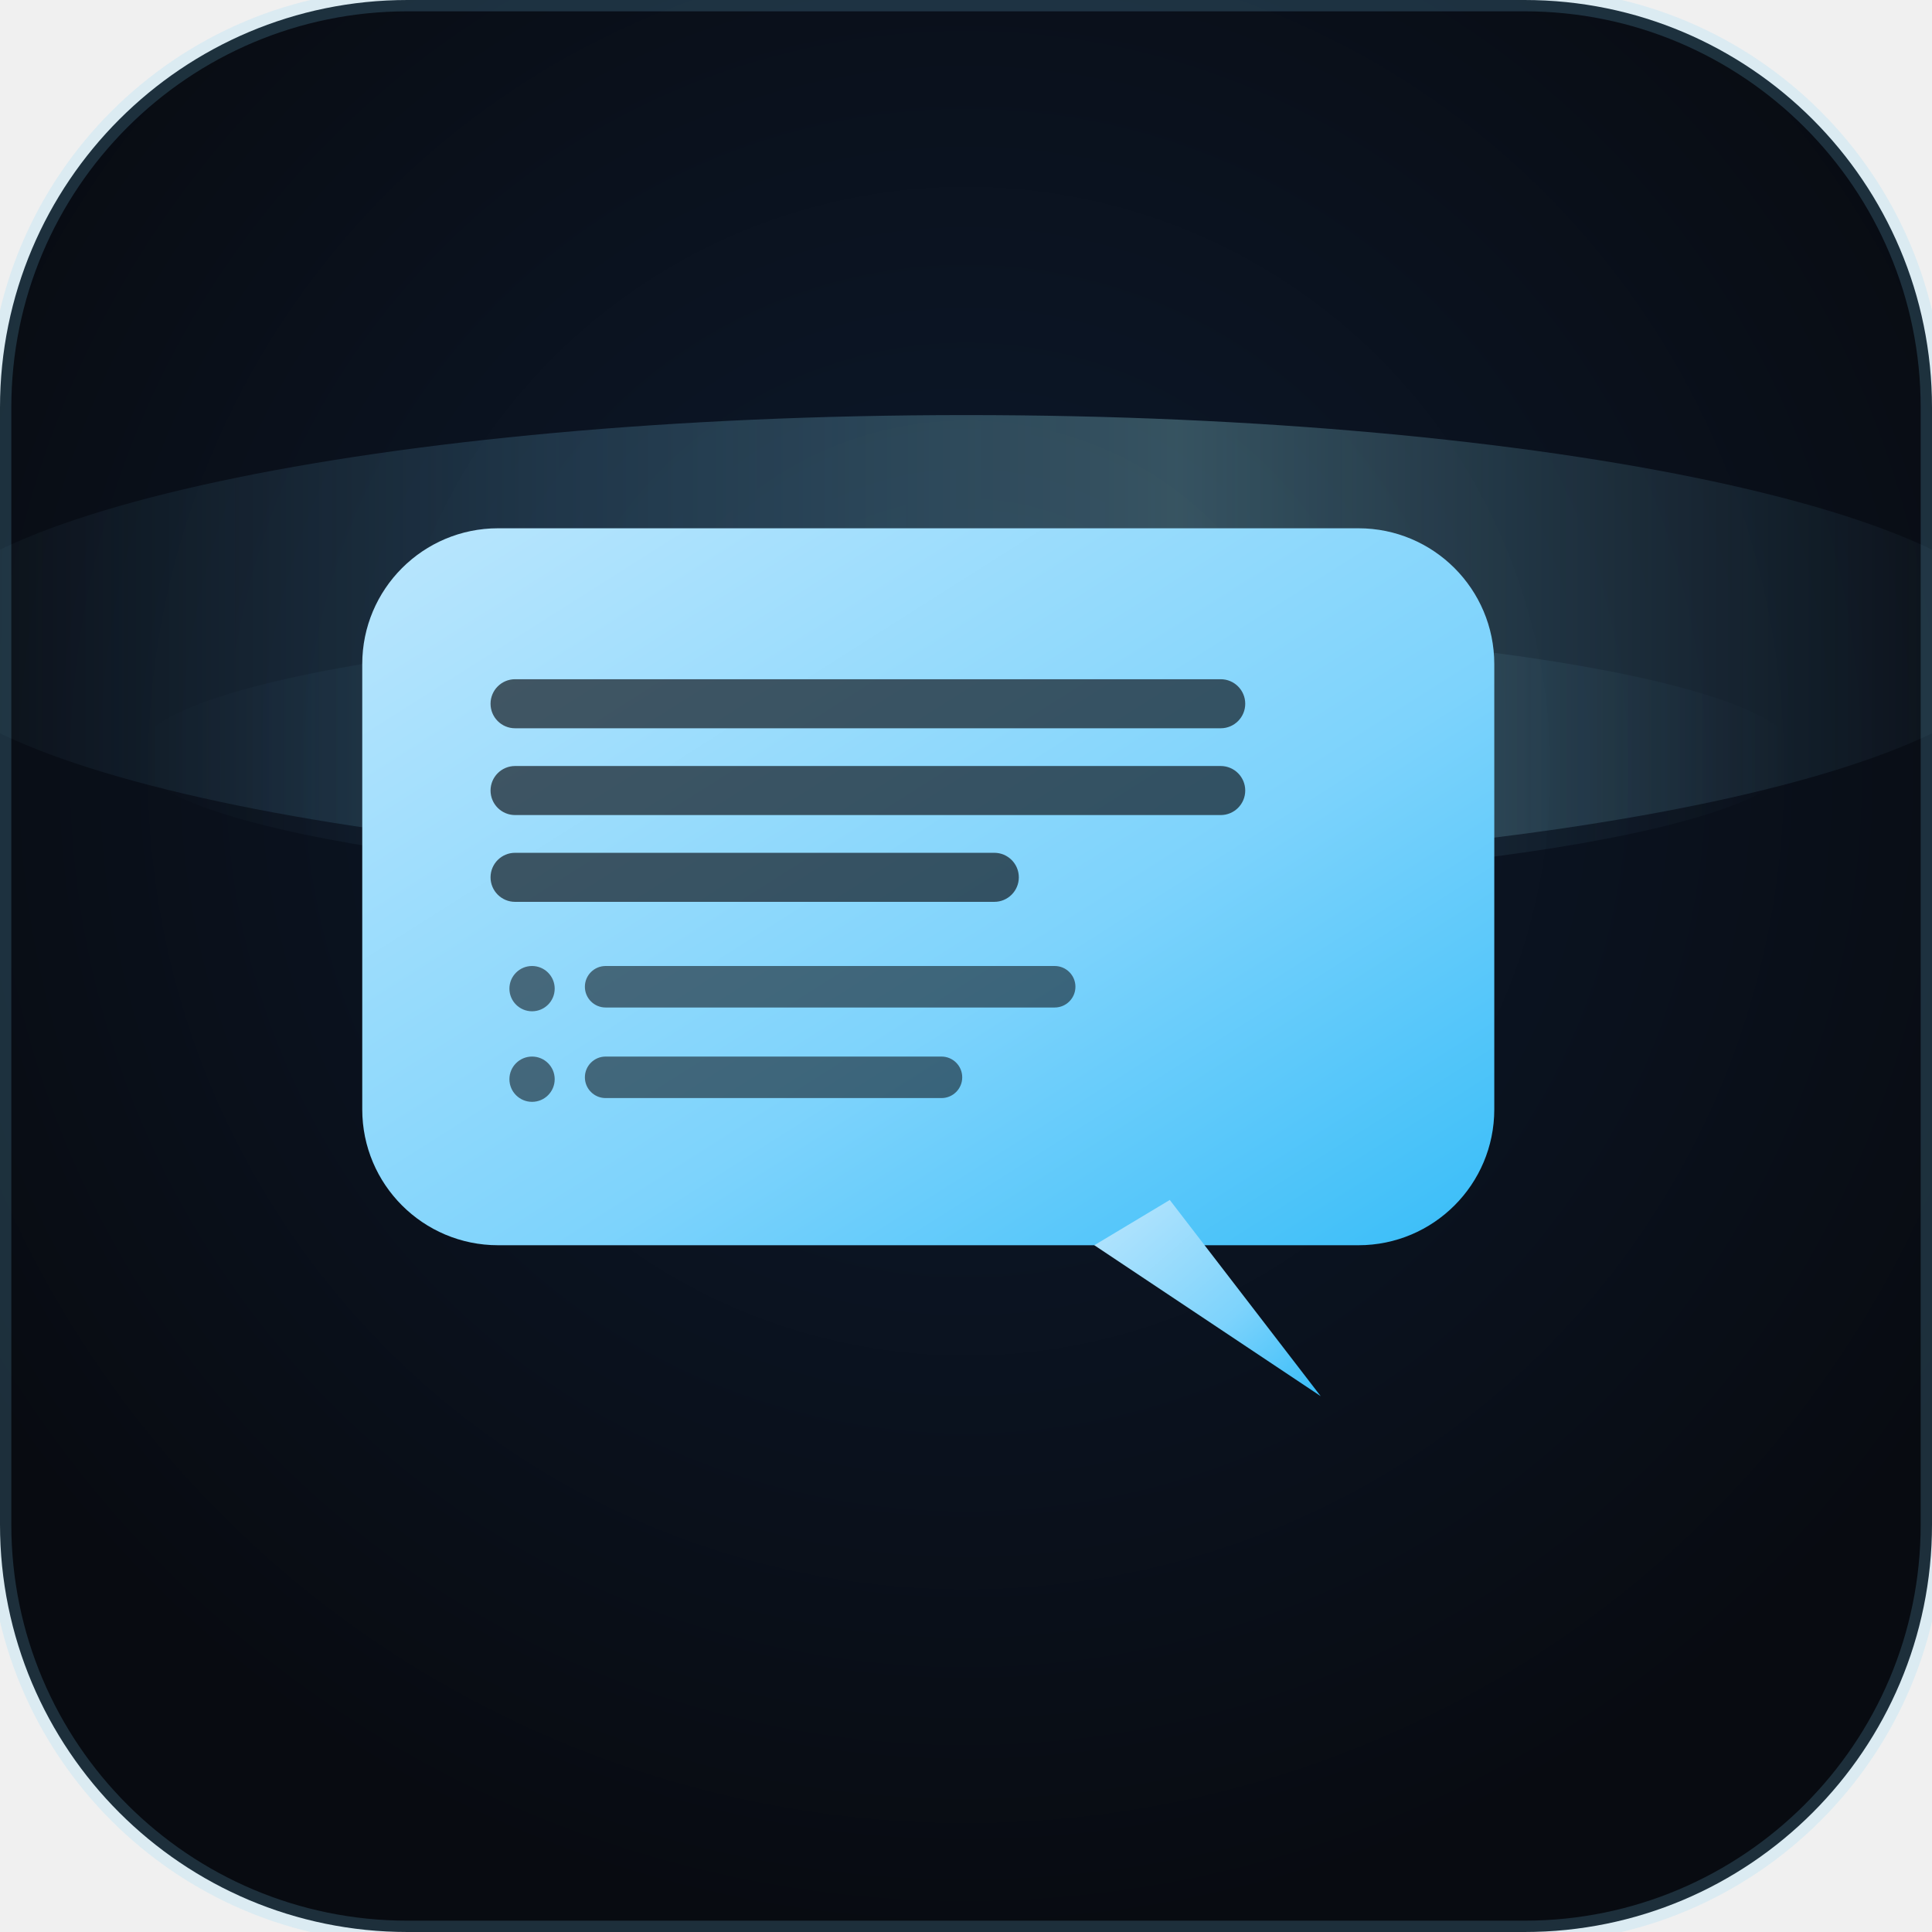
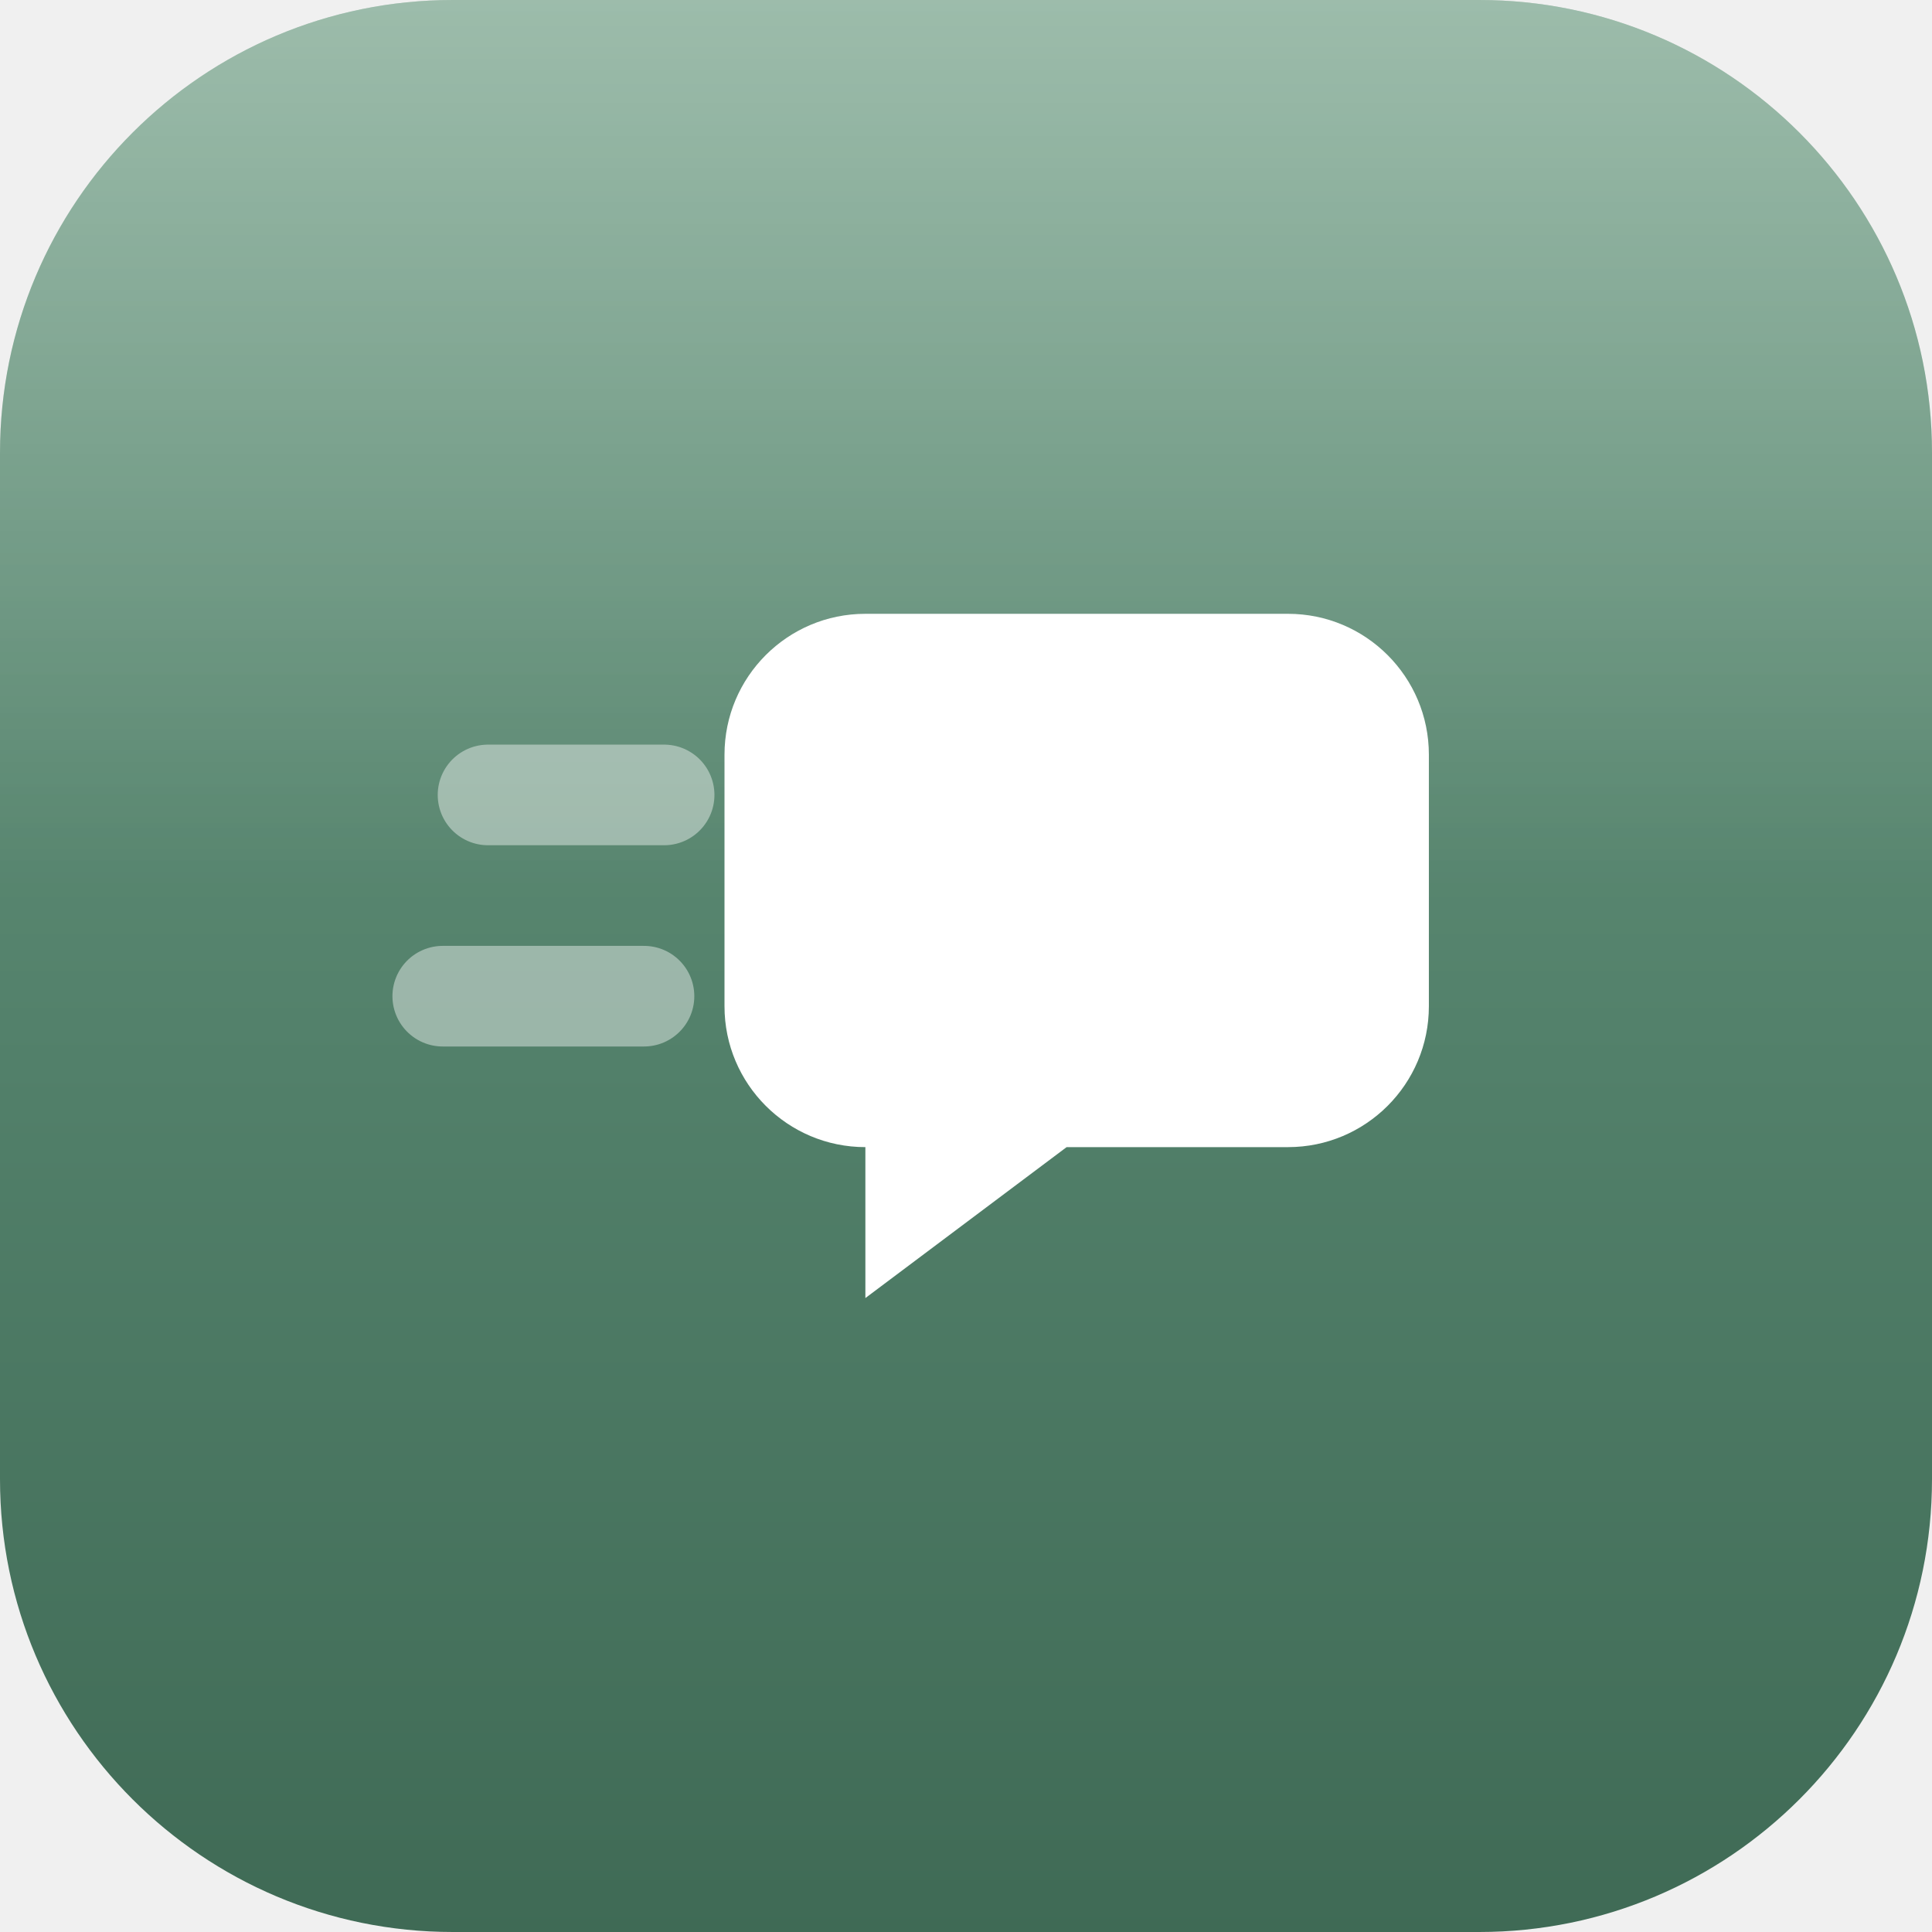
<svg xmlns="http://www.w3.org/2000/svg" viewBox="0 0 512 512" width="512" height="512">
  <defs>
-     <radialGradient id="bgGlow" cx="50%" cy="40%" r="60%">
-       <stop offset="0%" stop-color="#0d1a2e" />
-       <stop offset="100%" stop-color="#080b11" />
-     </radialGradient>
-     <linearGradient id="bubbleGrad" x1="0%" y1="0%" x2="100%" y2="100%">
-       <stop offset="0%" stop-color="#bae6fd" />
-       <stop offset="60%" stop-color="#7dd3fc" />
-       <stop offset="100%" stop-color="#38bdf8" />
+     <linearGradient id="tile" x1="0" y1="0" x2="0" y2="1">
+       <stop offset="0%" stop-color="#6f9d84" />
+       <stop offset="55%" stop-color="#52806a" />
+       <stop offset="100%" stop-color="#3f6a55" />
    </linearGradient>
-     <linearGradient id="auroraGrad" x1="0%" y1="0%" x2="100%" y2="0%">
-       <stop offset="0%" stop-color="#7dd3fc" stop-opacity="0" />
-       <stop offset="30%" stop-color="#7dd3fc" stop-opacity="0.18" />
-       <stop offset="60%" stop-color="#a5f3fc" stop-opacity="0.28" />
-       <stop offset="100%" stop-color="#7dd3fc" stop-opacity="0" />
+     <linearGradient id="sheen" x1="0" y1="0" x2="0" y2="1">
+       <stop offset="0%" stop-color="#ffffff" stop-opacity="0.32" />
+       <stop offset="46%" stop-color="#ffffff" stop-opacity="0" />
    </linearGradient>
-     <linearGradient id="lineGrad" x1="0%" y1="0%" x2="100%" y2="0%">
-       <stop offset="0%" stop-color="#7dd3fc" />
-       <stop offset="100%" stop-color="#38bdf8" stop-opacity="0.5" />
-     </linearGradient>
-     <clipPath id="roundedSquare">
-       <rect x="0" y="0" width="512" height="512" rx="108" ry="108" />
-     </clipPath>
  </defs>
-   <rect x="0" y="0" width="512" height="512" rx="108" ry="108" fill="url(#bgGlow)" />
-   <ellipse cx="256" cy="170" rx="280" ry="60" fill="url(#auroraGrad)" clip-path="url(#roundedSquare)" />
-   <ellipse cx="256" cy="200" rx="220" ry="35" fill="url(#auroraGrad)" opacity="0.6" clip-path="url(#roundedSquare)" />
-   <rect x="96" y="140" width="300" height="190" rx="36" ry="36" fill="url(#bubbleGrad)" />
-   <path d="M 310 318 L 350 370 L 290 330 Z" fill="url(#bubbleGrad)" />
-   <rect x="130" y="180" width="200" height="13" rx="6.5" fill="#080b11" opacity="0.65" />
-   <rect x="130" y="203" width="200" height="13" rx="6.5" fill="#080b11" opacity="0.65" />
-   <rect x="130" y="226" width="140" height="13" rx="6.5" fill="#080b11" opacity="0.65" />
-   <circle cx="141" cy="262" r="6" fill="#080b11" opacity="0.55" />
-   <rect x="155" y="256" width="130" height="11" rx="5.5" fill="#080b11" opacity="0.55" />
-   <circle cx="141" cy="286" r="6" fill="#080b11" opacity="0.55" />
-   <rect x="155" y="280" width="100" height="11" rx="5.5" fill="#080b11" opacity="0.55" />
-   <rect x="0" y="0" width="512" height="512" rx="108" ry="108" fill="none" stroke="#7dd3fc" stroke-width="6" stroke-opacity="0.18" />
+   <rect width="512" height="512" rx="120" ry="120" fill="url(#tile)" />
+   <rect width="512" height="512" rx="120" ry="120" fill="url(#sheen)" />
+   <svg x="96" y="96" width="320" height="320" viewBox="0 0 24 24">
+     <path d="M2.5 8.6 H6" stroke="#ffffff" stroke-width="2" stroke-linecap="round" opacity="0.42" />
+     <path d="M1.6 12.6 H5.6" stroke="#ffffff" stroke-width="2" stroke-linecap="round" opacity="0.42" />
+     <path d="M10 5 h8.4 a2.8 2.8 0 0 1 2.8 2.8 v5 a2.8 2.8 0 0 1 -2.8 2.8 h-4.4 l-4 3 v-3 a2.8 2.8 0 0 1 -2.8 -2.8 V7.8 A2.8 2.8 0 0 1 10 5 z" fill="#ffffff" />
+   </svg>
</svg>
